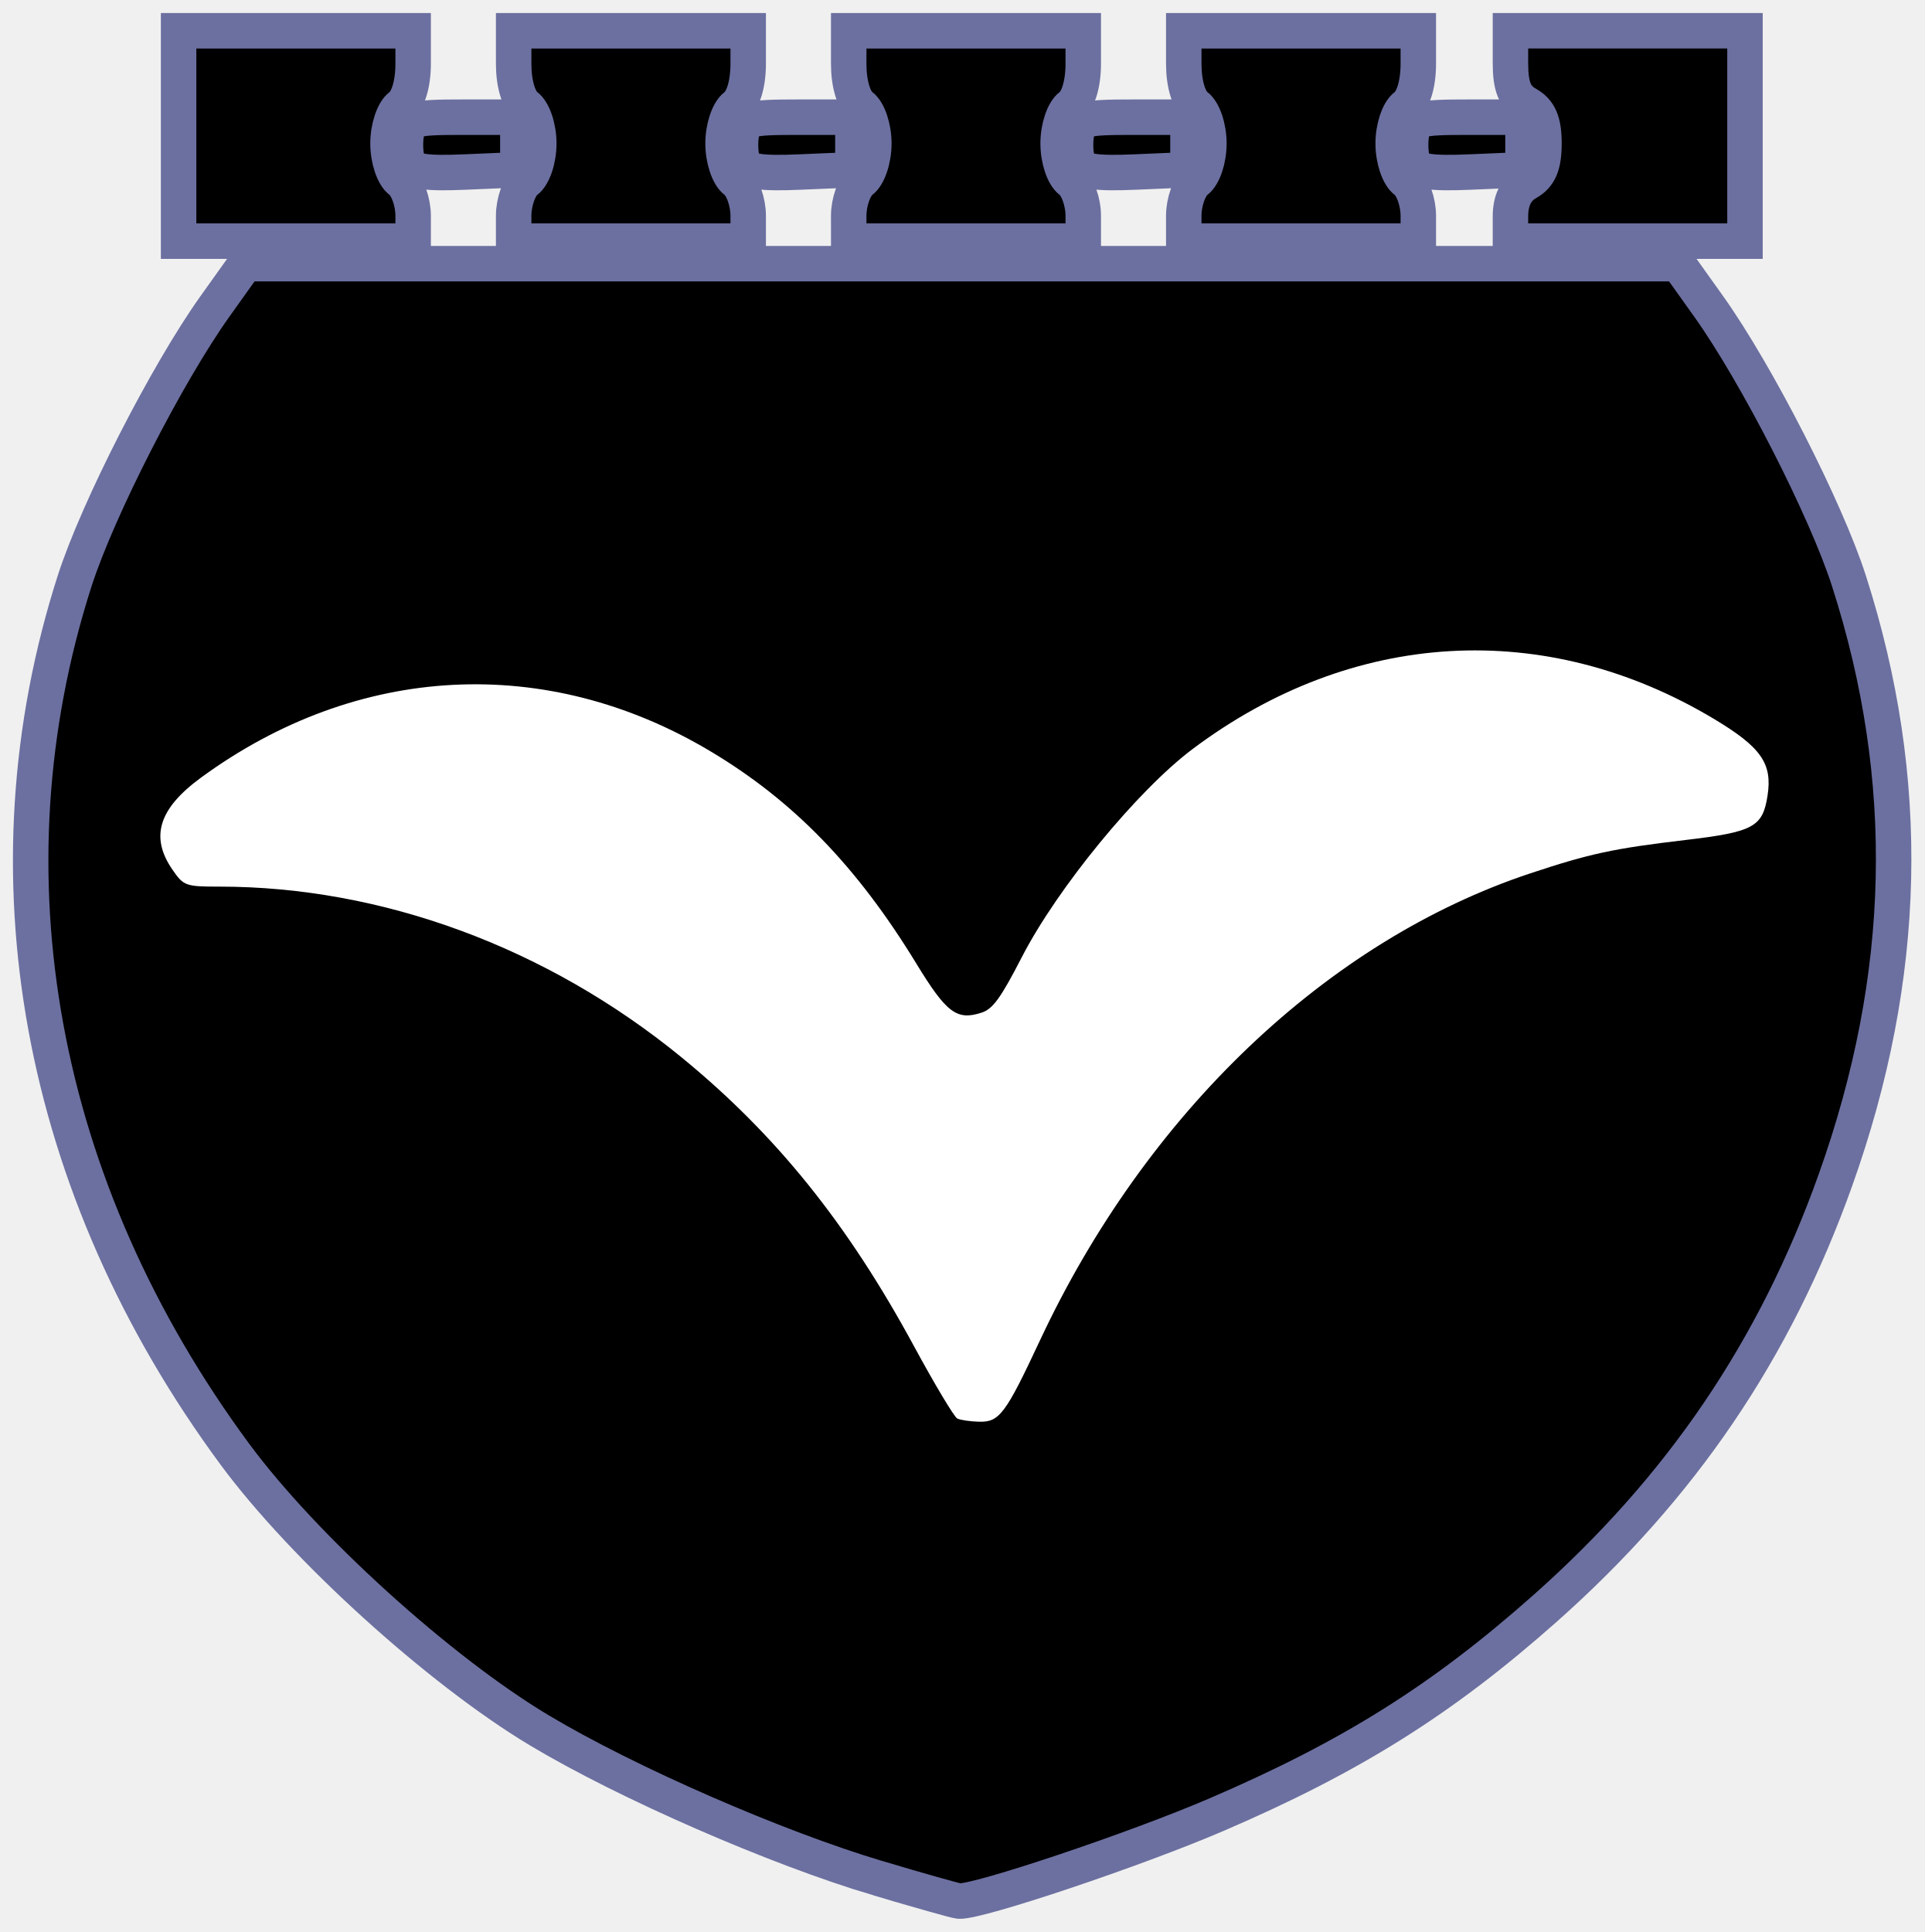
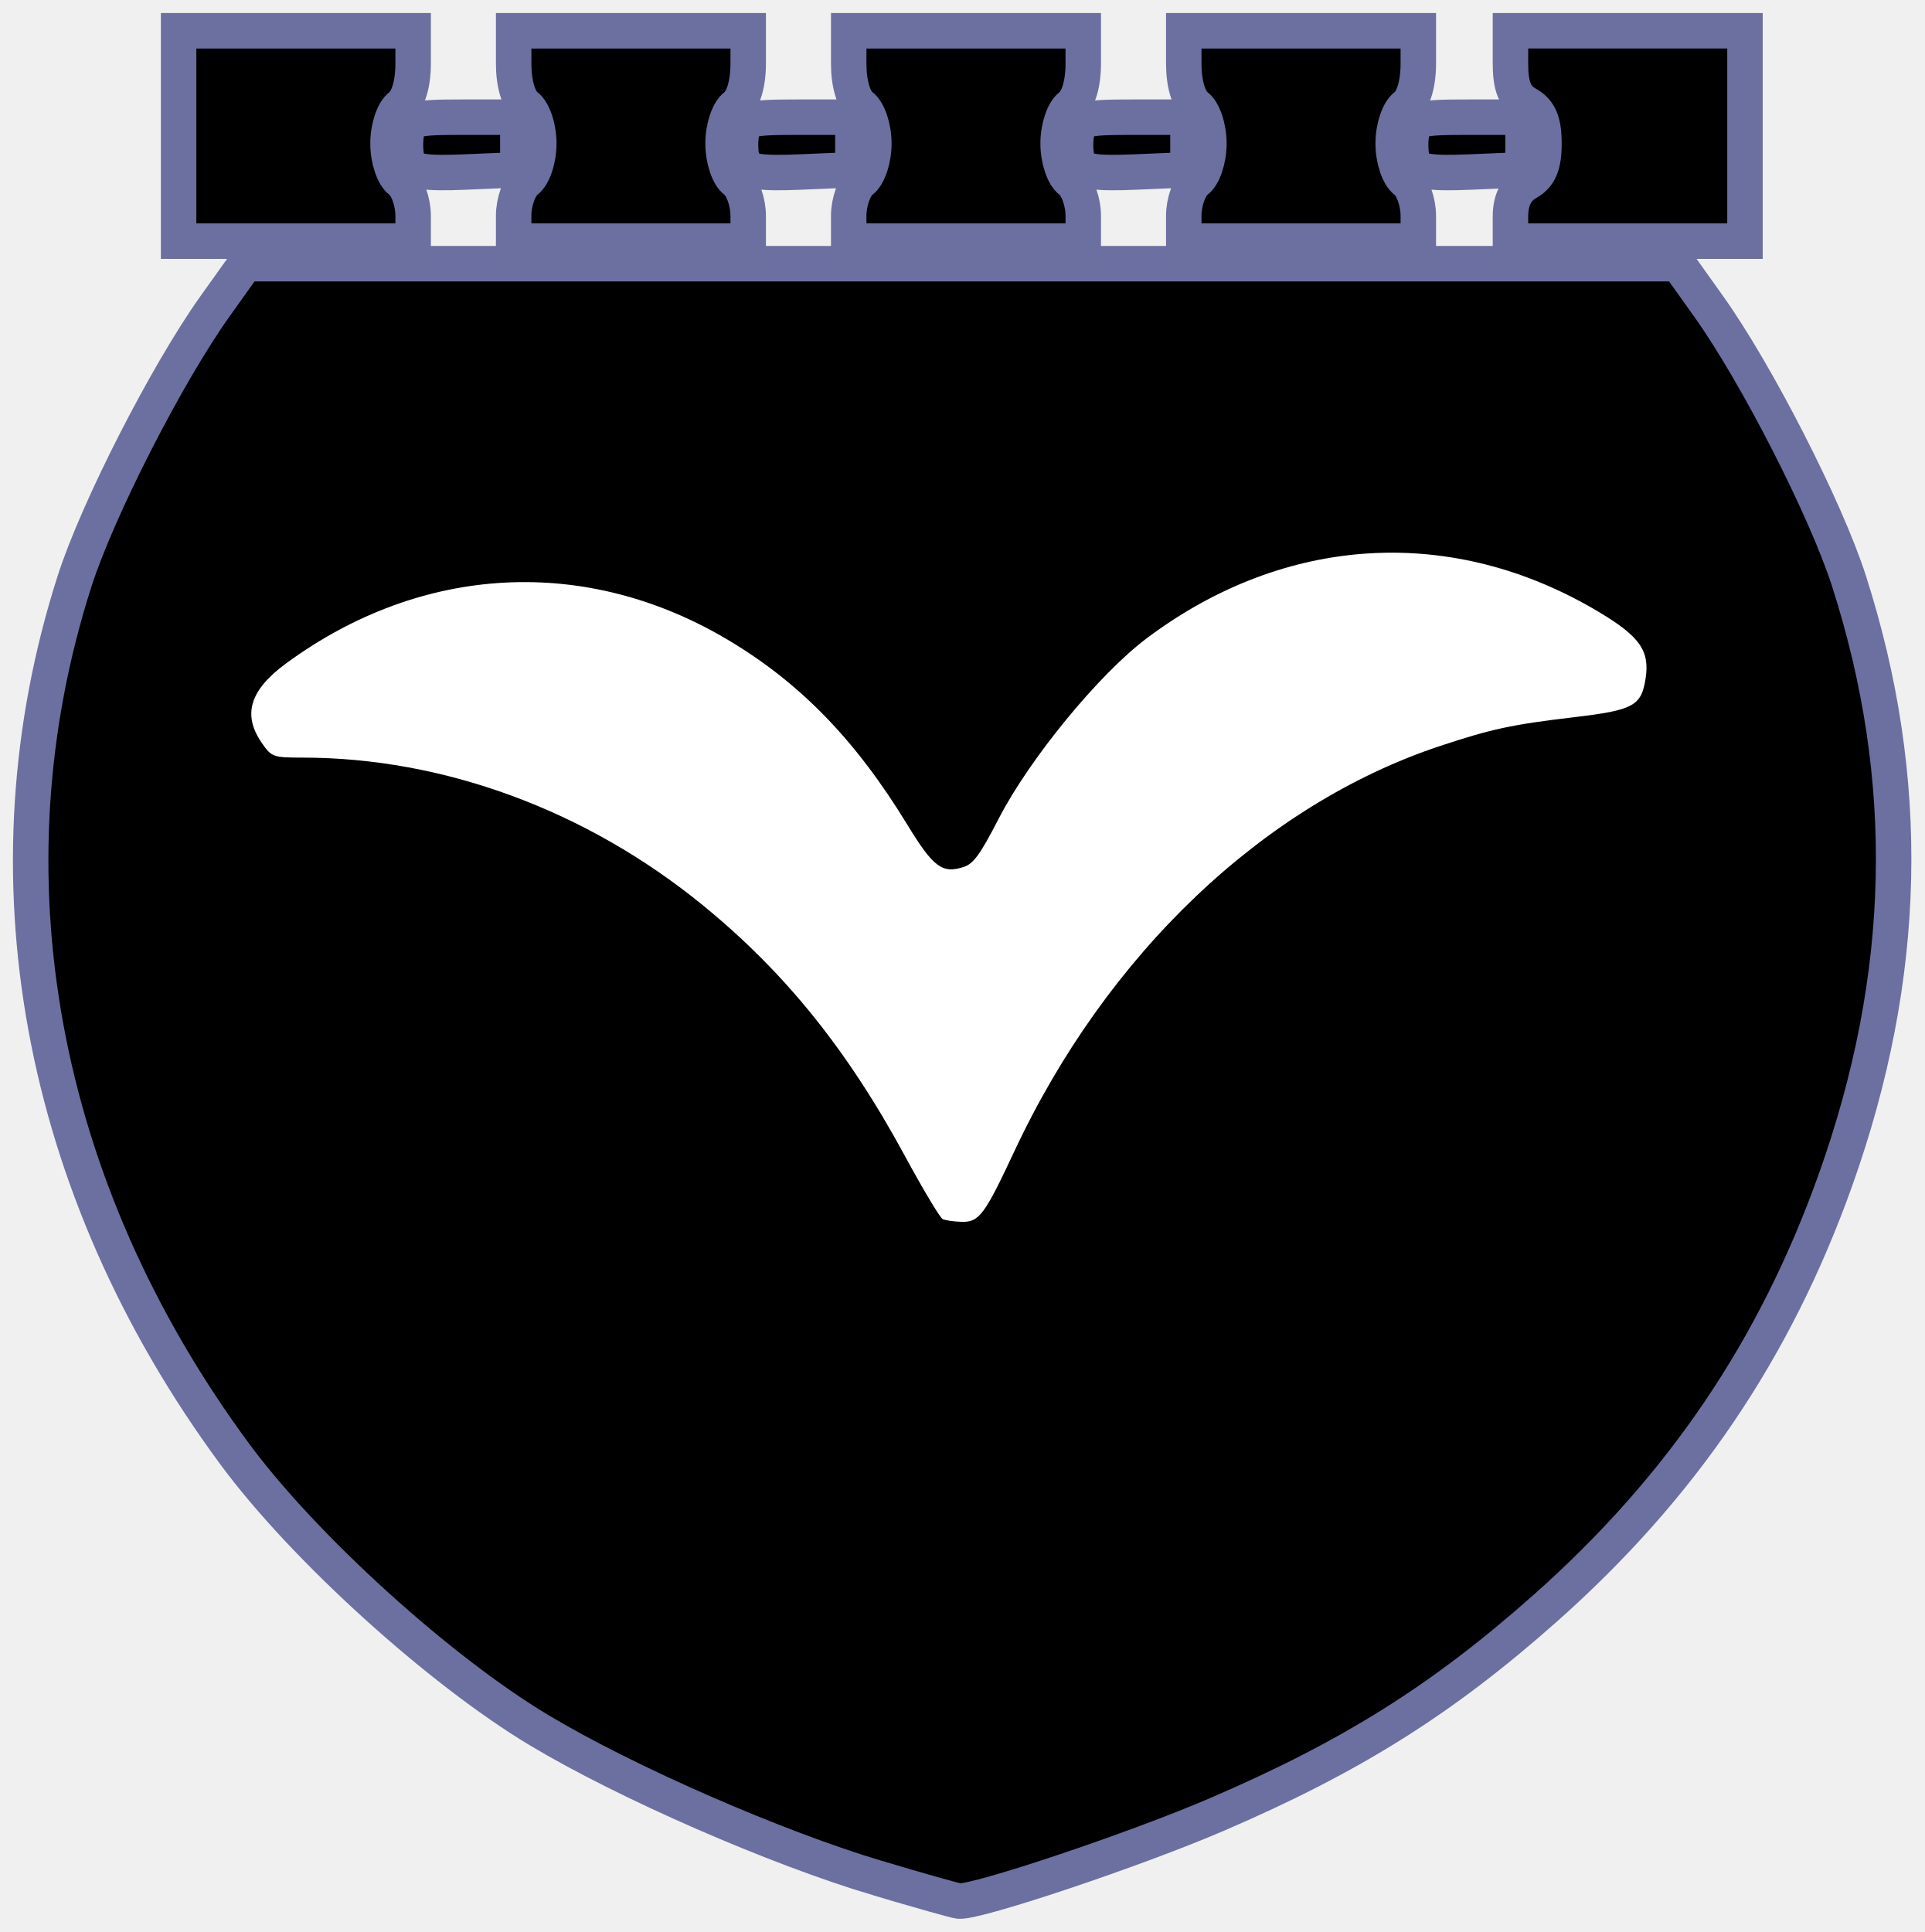
<svg xmlns="http://www.w3.org/2000/svg" width="206.368mm" height="207.193mm" viewBox="0 0 206.368 207.193" version="1.1" id="svg8">
  <defs id="defs2" />
  <g id="layer1" transform="translate(-3.438967,-76.91994)">
    <path style="fill:#000000;stroke:#6c70a0;stroke-width:3.803;stroke-miterlimit:4;stroke-dasharray:none;stroke-opacity:1" d="M 97.604,278.348 C 86.68,275.097 70.655,268.101 61.288,262.492 50.541,256.057 35.995,242.862 28.613,232.854 7.569,204.321 1.381,170.582 11.443,139.227 c 2.467,-7.687 9.897,-22.227 15.052,-29.454 l 3.263,-4.575 h 76.83 76.83 l 3.263,4.575 c 5.154,7.227 12.585,21.767 15.052,29.454 6.837,21.305 6.359,42.362 -1.458,64.267 -6.482,18.163 -16.5,32.935 -31.147,45.925 -11.018,9.772 -20.74,15.876 -35.208,22.102 -8.67,3.732 -25.636,9.426 -27.638,9.276 -0.326,-0.024 -4.231,-1.127 -8.678,-2.45 z M 22.593,91.501 V 80.221 h 12.577 12.577 v 3.527 c 0,2.152 -0.525,3.918 -1.348,4.53 -0.76,0.566 -1.347,2.322 -1.347,4.029 0,1.706 0.587,3.463 1.347,4.029 0.741,0.552 1.348,2.228 1.348,3.724 v 2.721 h -12.577 -12.577 z m 35.933,8.559 c 0,-1.497 0.606,-3.173 1.348,-3.724 0.76,-0.566 1.348,-2.322 1.348,-4.029 0,-1.706 -0.588,-3.463 -1.348,-4.029 -0.822,-0.612 -1.348,-2.378 -1.348,-4.53 v -3.527 h 12.577 12.577 v 3.527 c 0,2.152 -0.525,3.918 -1.348,4.53 -0.76,0.566 -1.348,2.322 -1.348,4.029 0,1.706 0.587,3.463 1.348,4.029 0.741,0.552 1.348,2.228 1.348,3.724 v 2.721 h -12.577 -12.577 z m 35.933,0 c 0,-1.497 0.606,-3.173 1.347,-3.724 0.76,-0.566 1.348,-2.322 1.348,-4.029 0,-1.706 -0.587,-3.463 -1.348,-4.029 -0.822,-0.612 -1.347,-2.378 -1.347,-4.53 v -3.527 h 12.577 12.577 v 3.527 c 0,2.152 -0.525,3.918 -1.347,4.53 -0.76,0.566 -1.348,2.322 -1.348,4.029 0,1.706 0.587,3.463 1.348,4.029 0.741,0.552 1.347,2.228 1.347,3.724 v 2.721 H 107.037 94.46 Z m 35.933,0 c 0,-1.497 0.606,-3.173 1.348,-3.724 0.76,-0.566 1.347,-2.322 1.347,-4.029 0,-1.706 -0.588,-3.463 -1.347,-4.029 -0.822,-0.612 -1.348,-2.378 -1.348,-4.53 v -3.527 h 12.577 12.577 v 3.527 c 0,2.152 -0.525,3.918 -1.348,4.53 -0.76,0.566 -1.347,2.322 -1.347,4.029 0,1.706 0.588,3.463 1.347,4.029 0.741,0.552 1.348,2.228 1.348,3.724 v 2.721 h -12.577 -12.577 z m 35.035,0.095 c 0,-1.754 0.597,-2.961 1.797,-3.633 1.308,-0.733 1.797,-1.879 1.797,-4.216 0,-2.337 -0.489,-3.483 -1.797,-4.216 -1.34,-0.75 -1.797,-1.879 -1.797,-4.438 v -3.432 h 12.577 12.577 v 11.28 11.28 h -12.577 -12.577 z M 47.215,94.418 c -0.28,-0.654 -0.376,-2.031 -0.213,-3.06 0.275,-1.739 0.709,-1.871 6.135,-1.871 h 5.839 v 2.82 2.82 l -5.626,0.24 c -4.31,0.184 -5.745,-0.038 -6.135,-0.949 z m 35.933,0 c -0.28,-0.654 -0.376,-2.031 -0.213,-3.06 0.275,-1.739 0.709,-1.871 6.135,-1.871 h 5.839 v 2.82 2.82 l -5.626,0.24 c -4.31,0.184 -5.745,-0.038 -6.135,-0.949 z m 35.933,0 c -0.28,-0.654 -0.376,-2.031 -0.213,-3.06 0.275,-1.739 0.709,-1.871 6.135,-1.871 h 5.839 v 2.82 2.82 l -5.626,0.24 c -4.31,0.184 -5.745,-0.038 -6.135,-0.949 z m 35.933,0 c -0.28,-0.654 -0.376,-2.031 -0.213,-3.06 0.275,-1.739 0.709,-1.871 6.135,-1.871 h 5.839 v 2.82 2.82 l -5.626,0.24 c -4.31,0.184 -5.745,-0.038 -6.135,-0.949 z" id="path903" />
-     <path style="fill:#ffffff;fill-opacity:1;stroke-width:0.536" d="m 106.102,229.047 c -0.329,-0.163 -2.428,-3.672 -4.664,-7.798 C 94.315,208.104 86.625,198.56 76.48,190.272 62.097,178.522 44.429,172.003 26.967,172.003 c -3.629,0 -3.834,-0.074 -5.037,-1.822 -2.417,-3.509 -1.473,-6.545 3.068,-9.868 16.747,-12.255 37.03,-13.314 54.588,-2.85 8.918,5.314 15.754,12.357 22.126,22.794 3.233,5.295 4.332,6.124 6.985,5.267 1.217,-0.393 2.058,-1.551 4.333,-5.968 3.823,-7.423 12.409,-17.882 18.319,-22.315 17.151,-12.866 37.859,-14.05 55.941,-3.201 5.016,3.01 6.239,4.761 5.713,8.184 -0.521,3.39 -1.494,3.916 -8.858,4.786 -7.662,0.905 -10.222,1.456 -16.58,3.568 -21.787,7.237 -41.205,25.734 -52.604,50.11 -3.686,7.883 -4.344,8.76 -6.526,8.701 -0.953,-0.025 -2.002,-0.18 -2.332,-0.342 z" id="path5861-9" />
+     <path style="fill:#ffffff;fill-opacity:1;stroke-width:0.465" d="m 104.533,207.655 c -0.286,-0.141 -2.107,-3.186 -4.046,-6.765 C 94.307,189.487 87.636,181.207 78.835,174.017 66.357,163.824 51.029,158.168 35.881,158.168 c -3.148,0 -3.326,-0.064 -4.37,-1.58 -2.097,-3.044 -1.278,-5.678 2.661,-8.56 14.528,-10.631 32.124,-11.55 47.357,-2.473 7.737,4.61 13.667,10.72 19.195,19.774 2.804,4.594 3.758,5.313 6.059,4.569 1.056,-0.341 1.785,-1.346 3.759,-5.178 3.316,-6.439 10.765,-15.513 15.892,-19.359 14.879,-11.161 32.844,-12.189 48.531,-2.777 4.351,2.611 5.412,4.131 4.956,7.1 -0.452,2.941 -1.296,3.397 -7.685,4.152 -6.647,0.785 -8.868,1.263 -14.384,3.095 -18.901,6.278 -35.747,22.325 -45.636,43.472 -3.198,6.839 -3.769,7.599 -5.662,7.548 -0.827,-0.022 -1.737,-0.156 -2.023,-0.297 z" id="path5861-9" />
  </g>
</svg>
